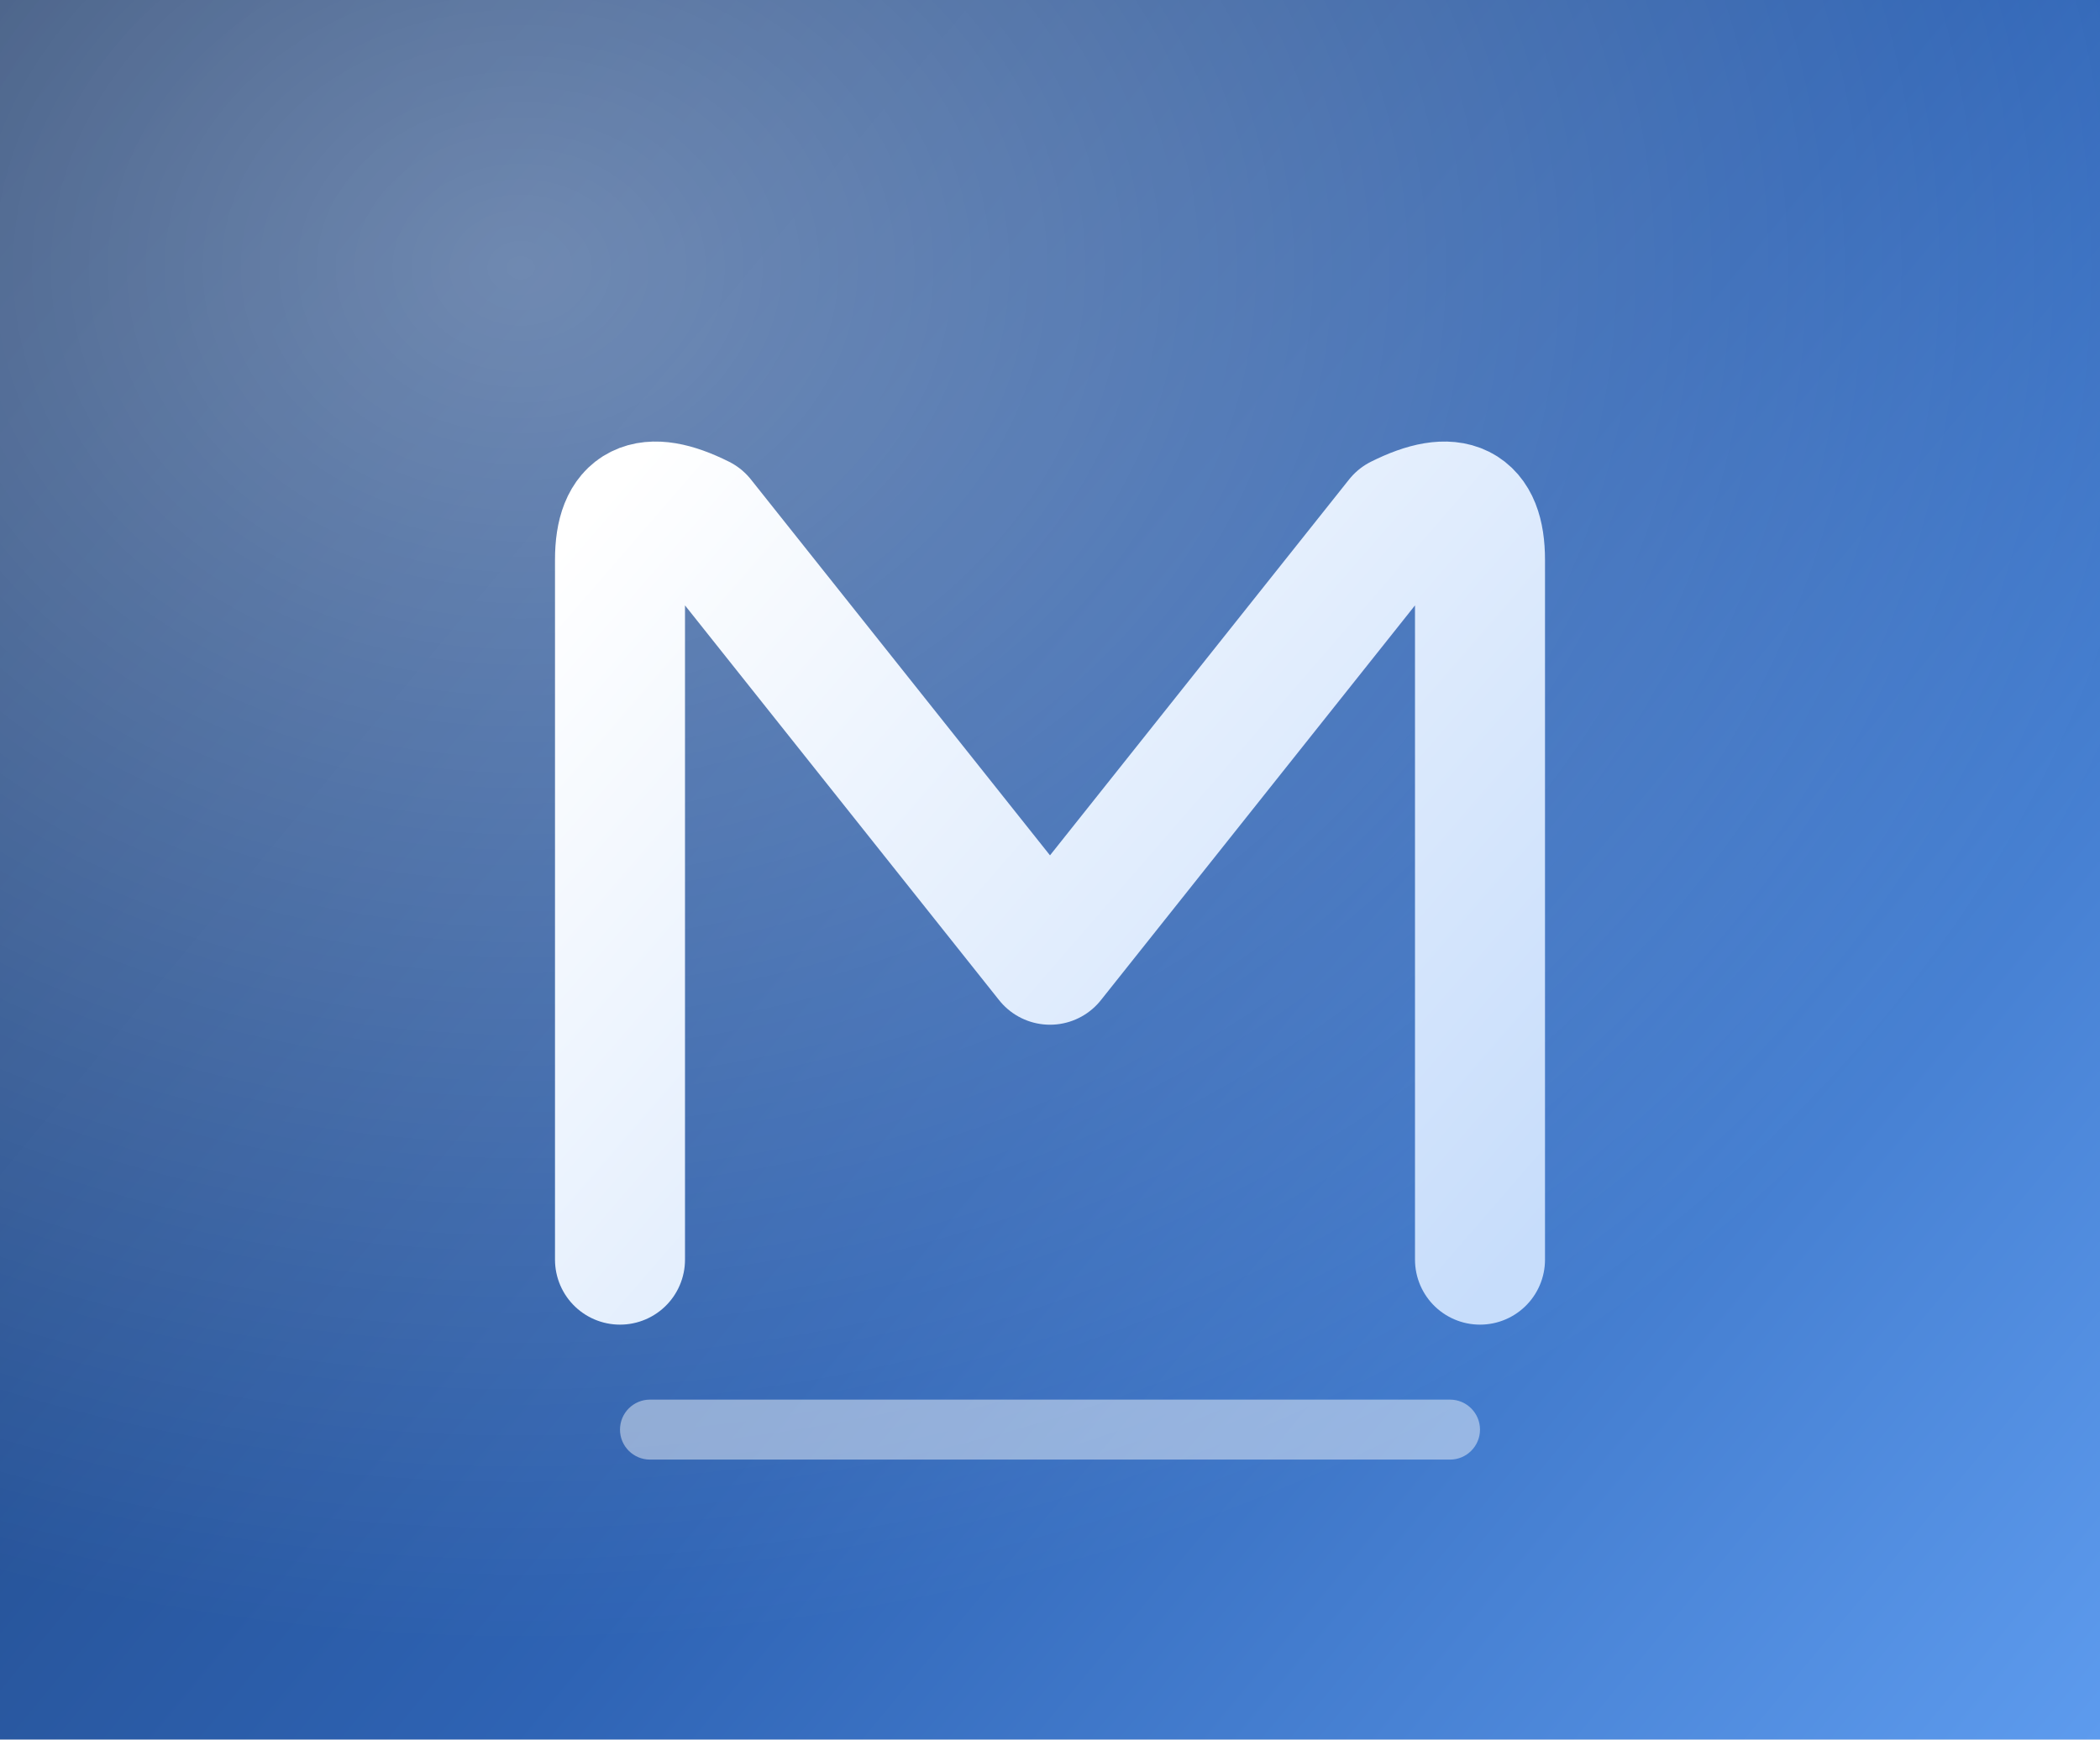
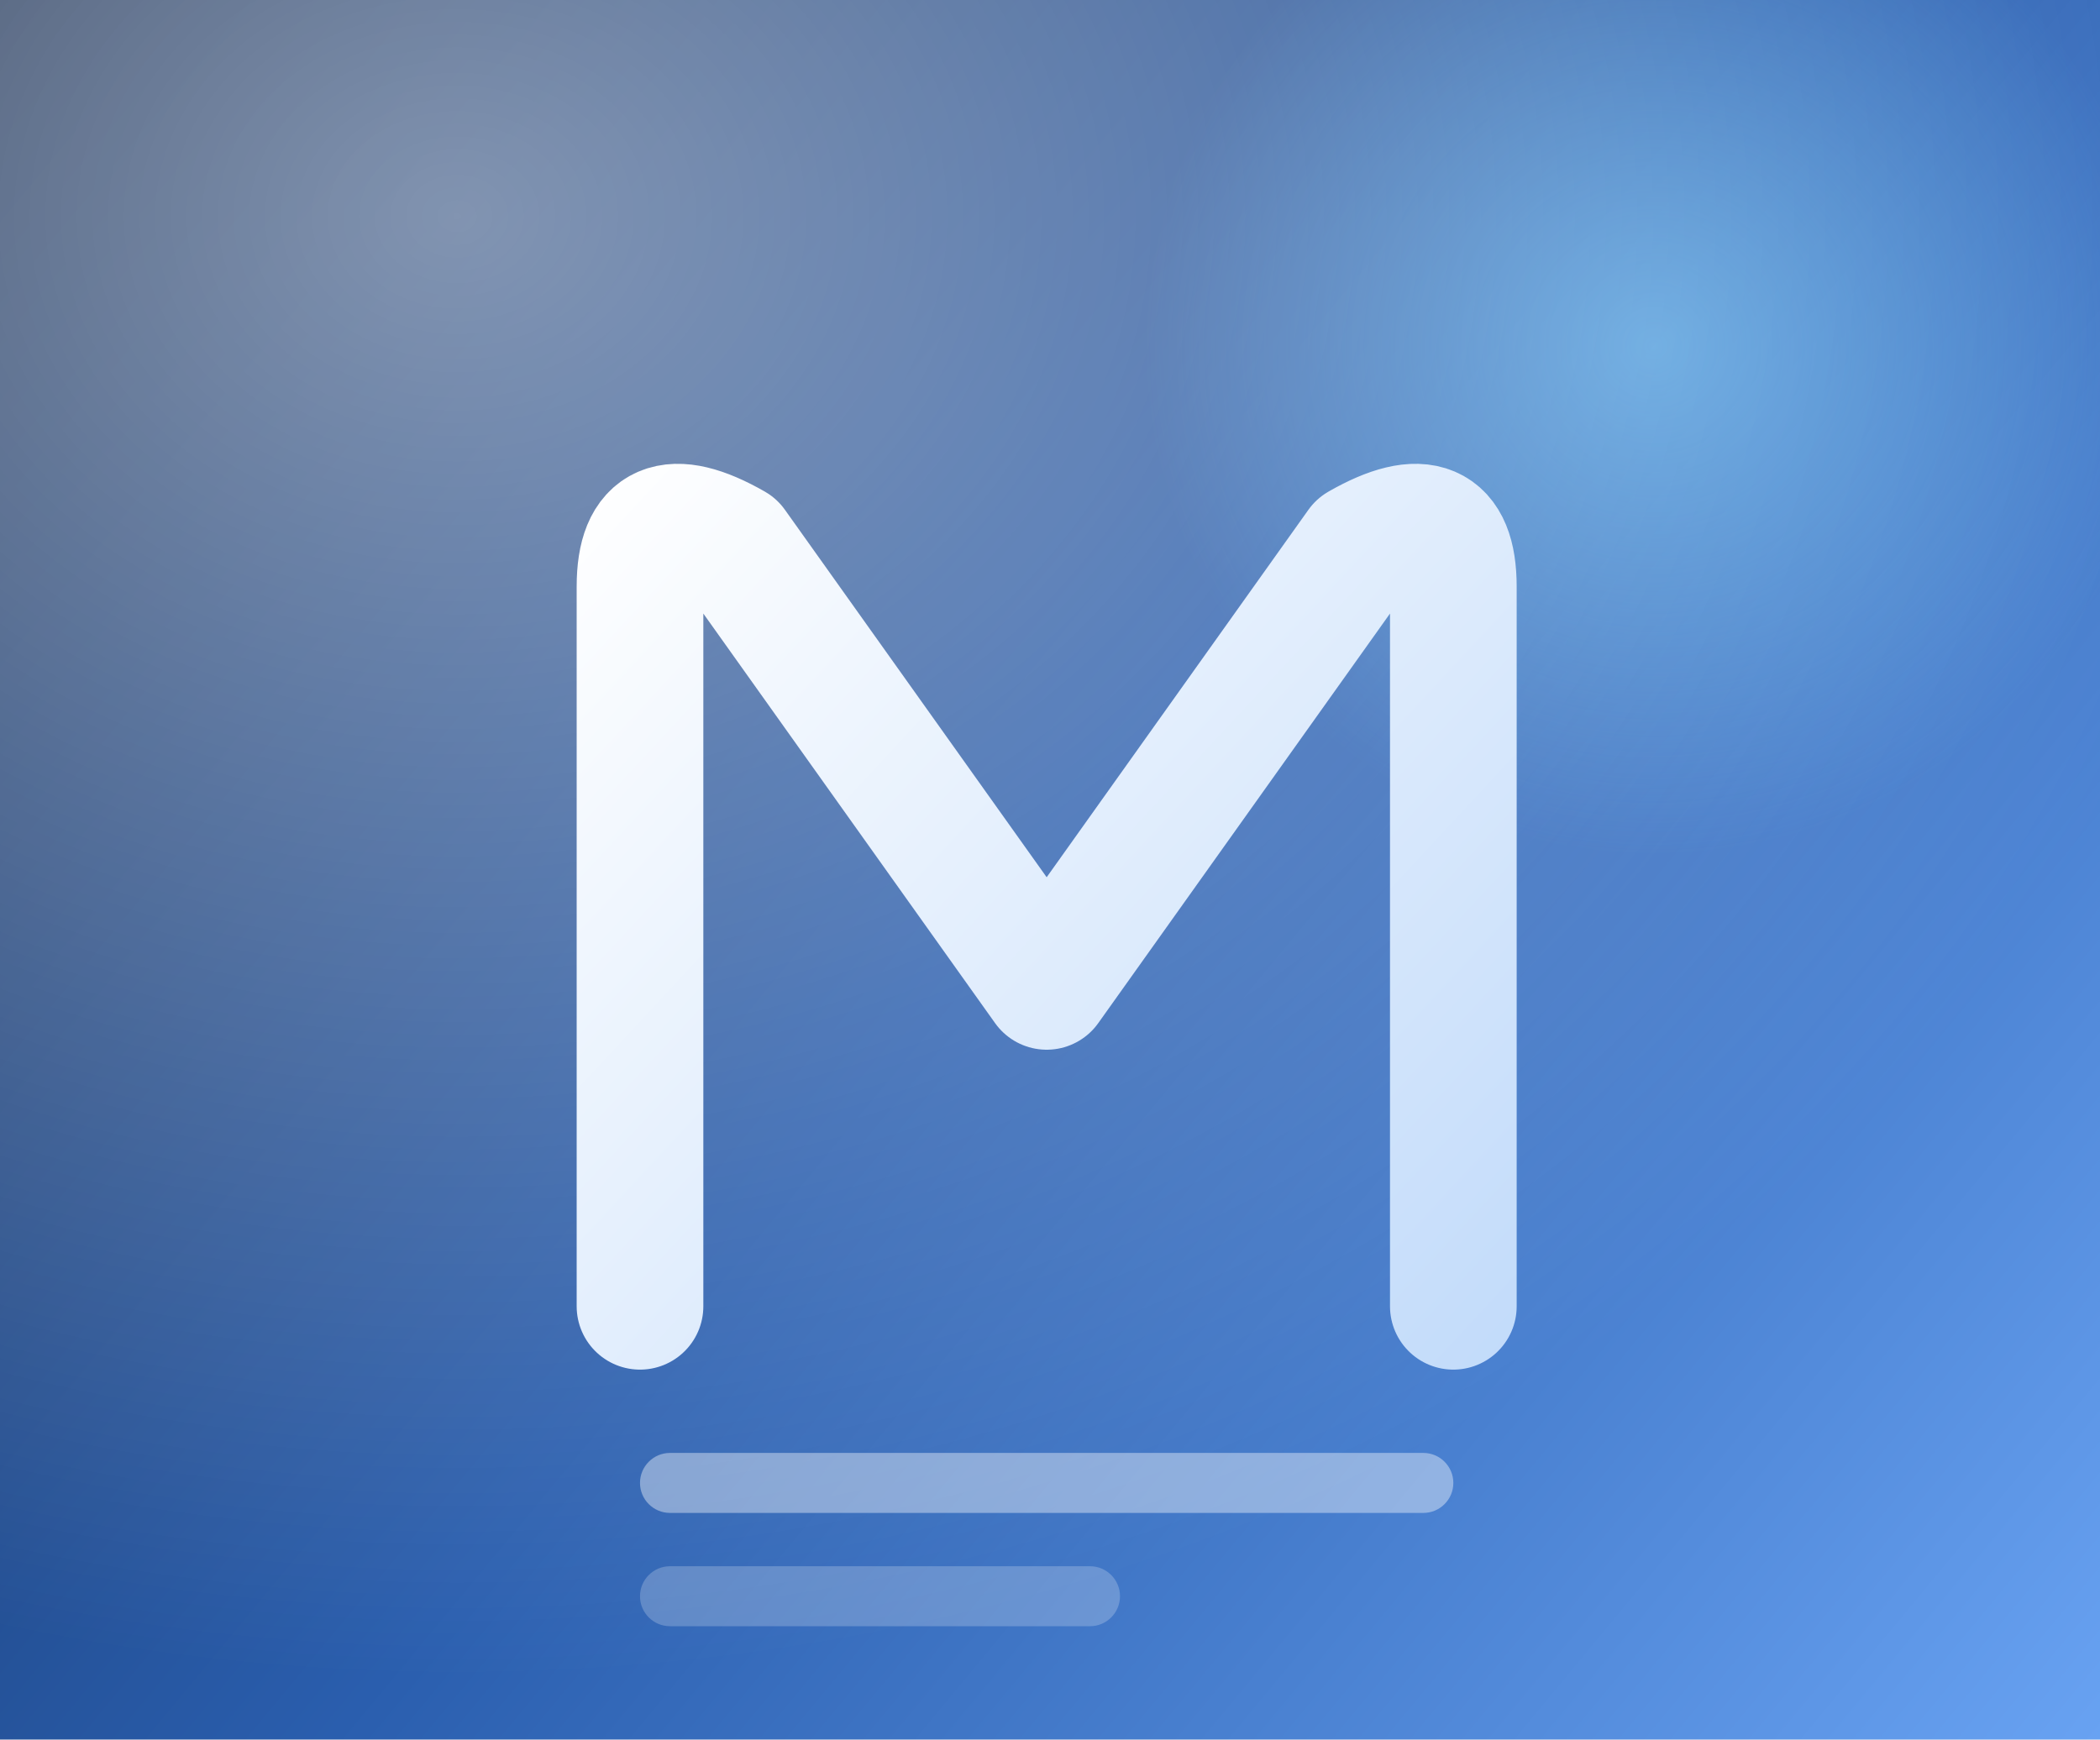
- <svg xmlns="http://www.w3.org/2000/svg" width="210" height="174" viewBox="0 0 210 174" fill="none">
+ <svg xmlns="http://www.w3.org/2000/svg" width="315" height="261" viewBox="0 0 315 261" fill="none">
  <defs>
-     <linearGradient id="bg2" x1="0" y1="0" x2="210" y2="174" gradientUnits="userSpaceOnUse">
-       <stop offset="0" stop-color="#1B3A6B" />
-       <stop offset="0.55" stop-color="#2E63B4" />
-       <stop offset="1" stop-color="#5D9BEE" />
+     <linearGradient id="bg" x1="0" y1="0" x2="315" y2="261" gradientUnits="userSpaceOnUse">
+       <stop offset="0" stop-color="#12294F" />
+       <stop offset="0.5" stop-color="#2A5EAE" />
+       <stop offset="1" stop-color="#68A2F2" />
    </linearGradient>
-     <linearGradient id="m2" x1="60" y1="50" x2="150" y2="128" gradientUnits="userSpaceOnUse">
+     <linearGradient id="mk" x1="90" y1="70" x2="230" y2="200" gradientUnits="userSpaceOnUse">
      <stop offset="0" stop-color="#FFFFFF" />
-       <stop offset="1" stop-color="#C7DDFB" />
+       <stop offset="1" stop-color="#C2DBFA" />
    </linearGradient>
-     <radialGradient id="sheen2" cx="0.25" cy="0.15" r="0.8">
-       <stop offset="0" stop-color="#FFFFFF" stop-opacity="0.35" />
+     <radialGradient id="sh" cx="0.22" cy="0.12" r="0.85">
+       <stop offset="0" stop-color="#FFFFFF" stop-opacity="0.45" />
      <stop offset="1" stop-color="#FFFFFF" stop-opacity="0" />
    </radialGradient>
+     <radialGradient id="orb" cx="0.5" cy="0.5" r="0.5">
+       <stop offset="0" stop-color="#7FD4FF" stop-opacity="0.55" />
+       <stop offset="1" stop-color="#7FD4FF" stop-opacity="0" />
+     </radialGradient>
  </defs>
-   <rect width="210" height="174" fill="url(#bg2)" />
-   <rect width="210" height="174" fill="url(#sheen2)" />
-   <path d="M62 126 V56 Q62 48 70 52 L105 96 L140 52 Q148 48 148 56 V126" stroke="url(#m2)" stroke-width="13" stroke-linecap="round" stroke-linejoin="round" fill="none" />
-   <rect x="62" y="140" width="86" height="6" rx="3" fill="#FFFFFF" opacity="0.45" />
+   <rect width="315" height="261" fill="url(#bg)" />
+   <circle cx="248" cy="52" r="76" fill="url(#orb)" />
+   <rect width="315" height="261" fill="url(#sh)" />
+   <path d="M96 196 V88 Q96 74 110 82 L157 148 L204 82 Q218 74 218 88 V196" stroke="url(#mk)" stroke-width="19" stroke-linecap="round" stroke-linejoin="round" fill="none" />
+   <rect x="96" y="218" width="122" height="9" rx="4.5" fill="#FFFFFF" fill-opacity="0.4" />
+   <rect x="96" y="235" width="72" height="9" rx="4.5" fill="#FFFFFF" fill-opacity="0.22" />
</svg>
